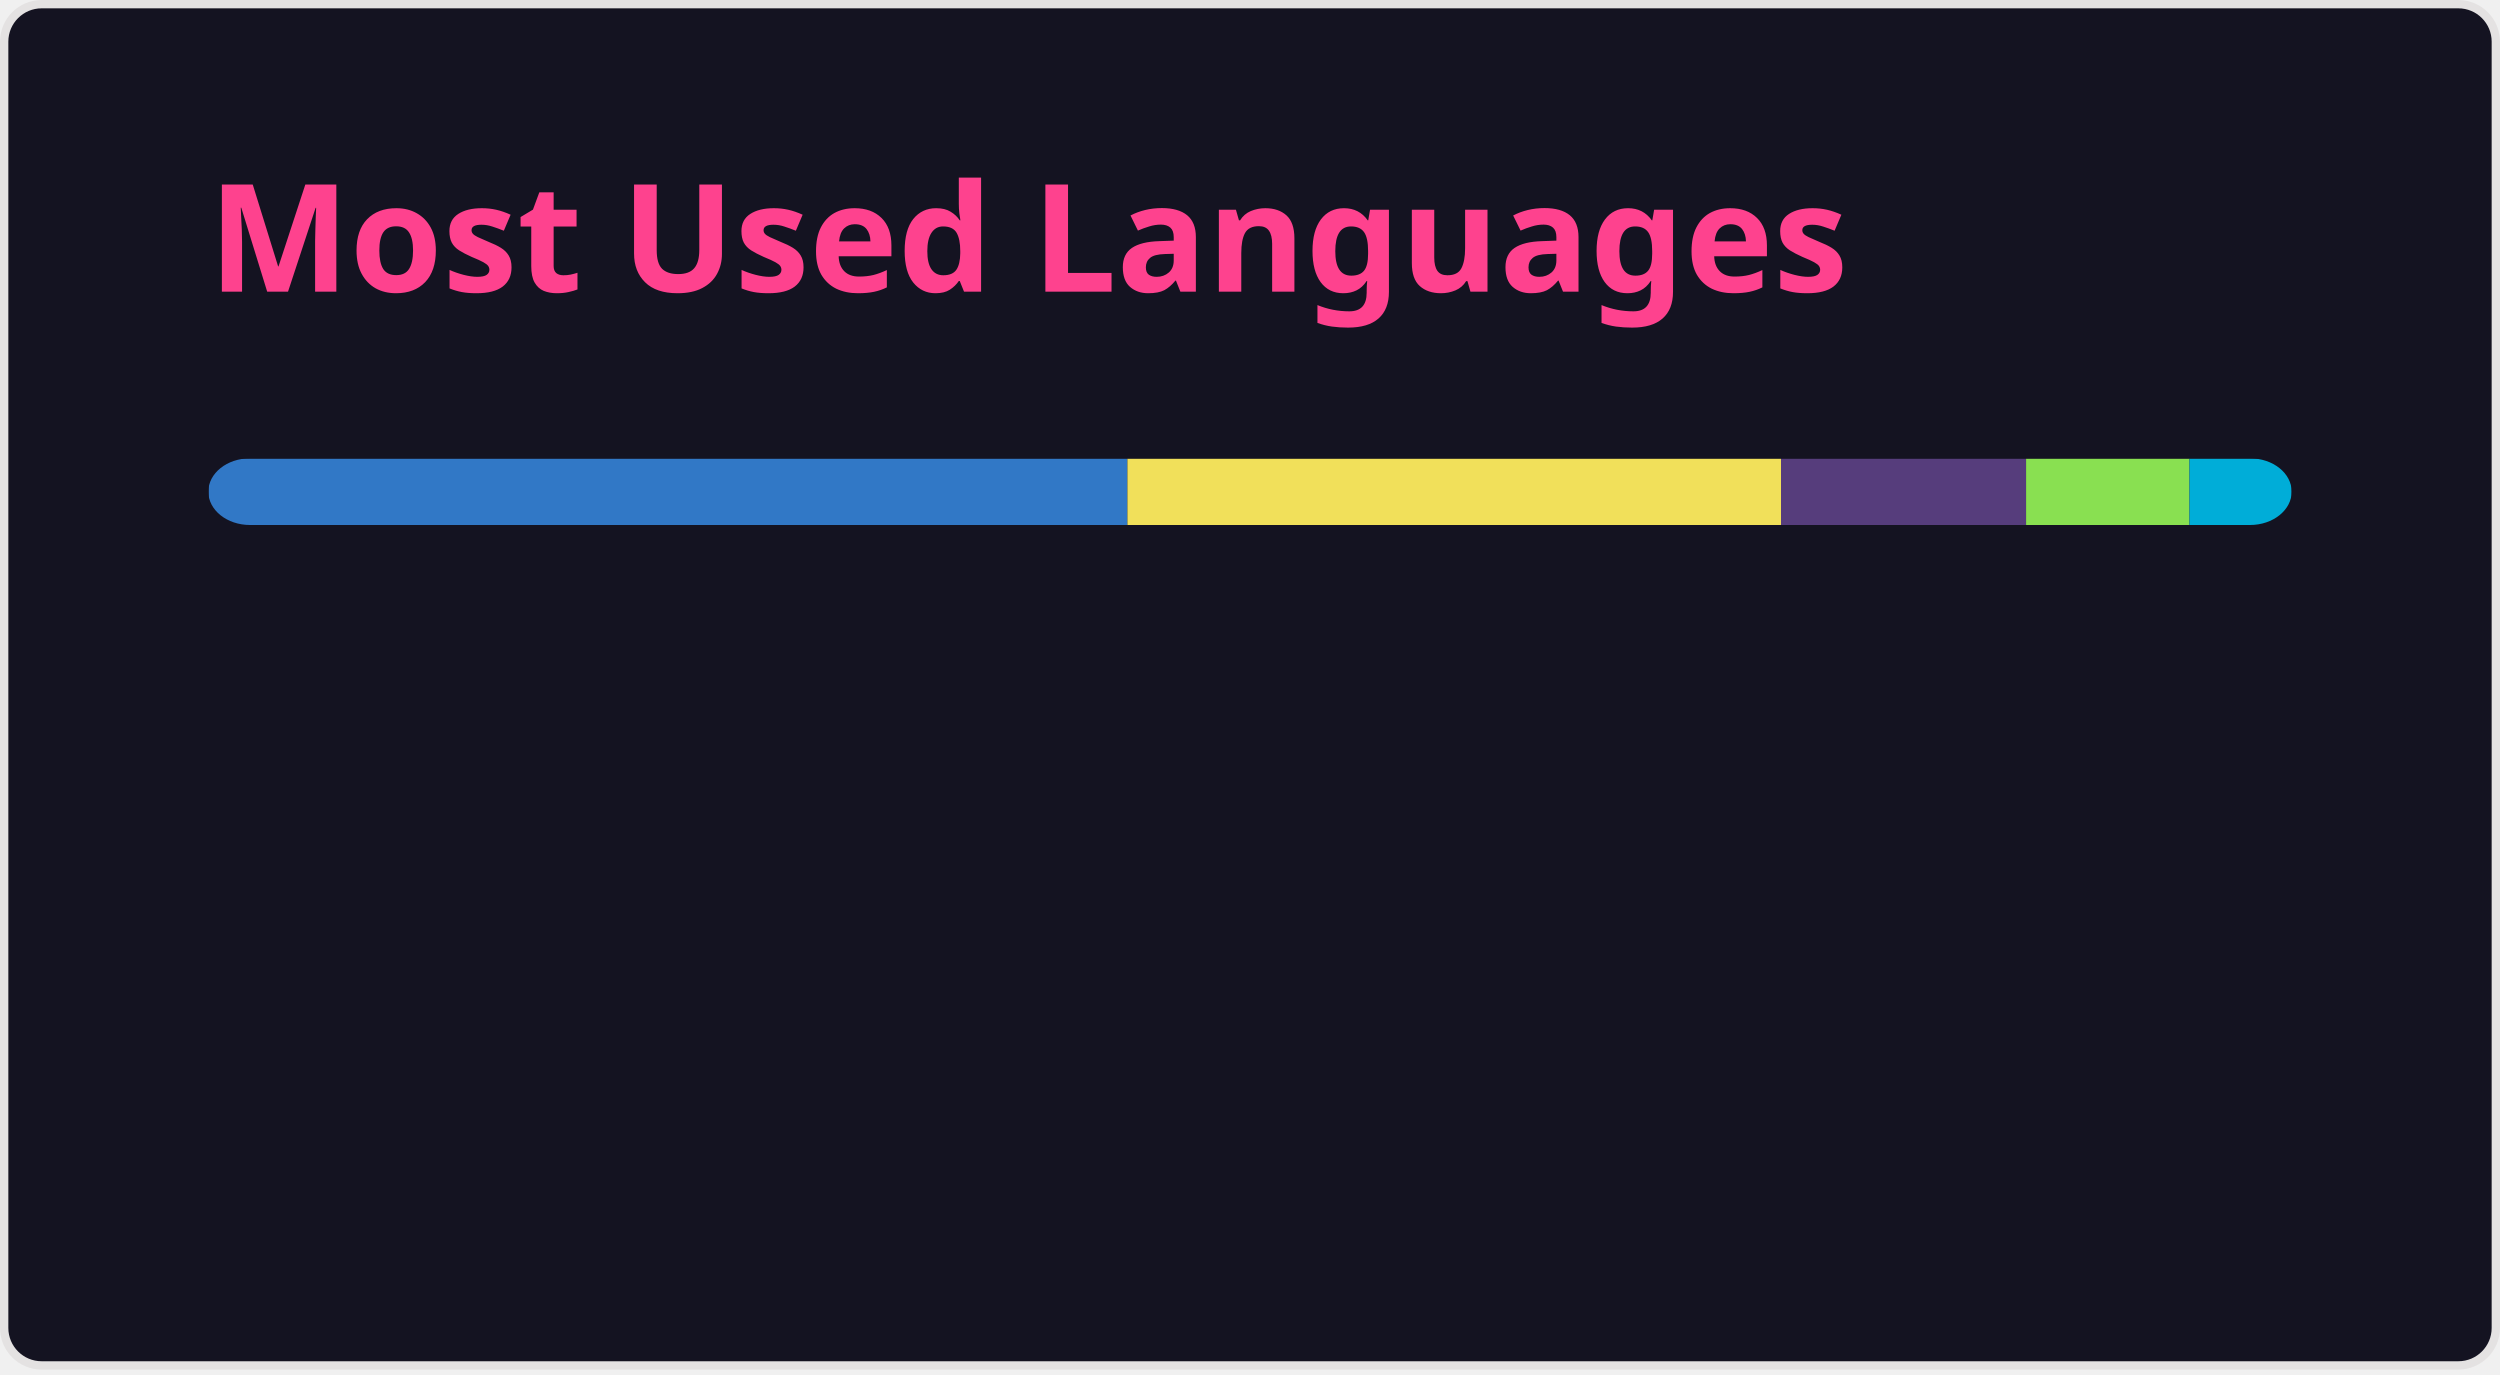
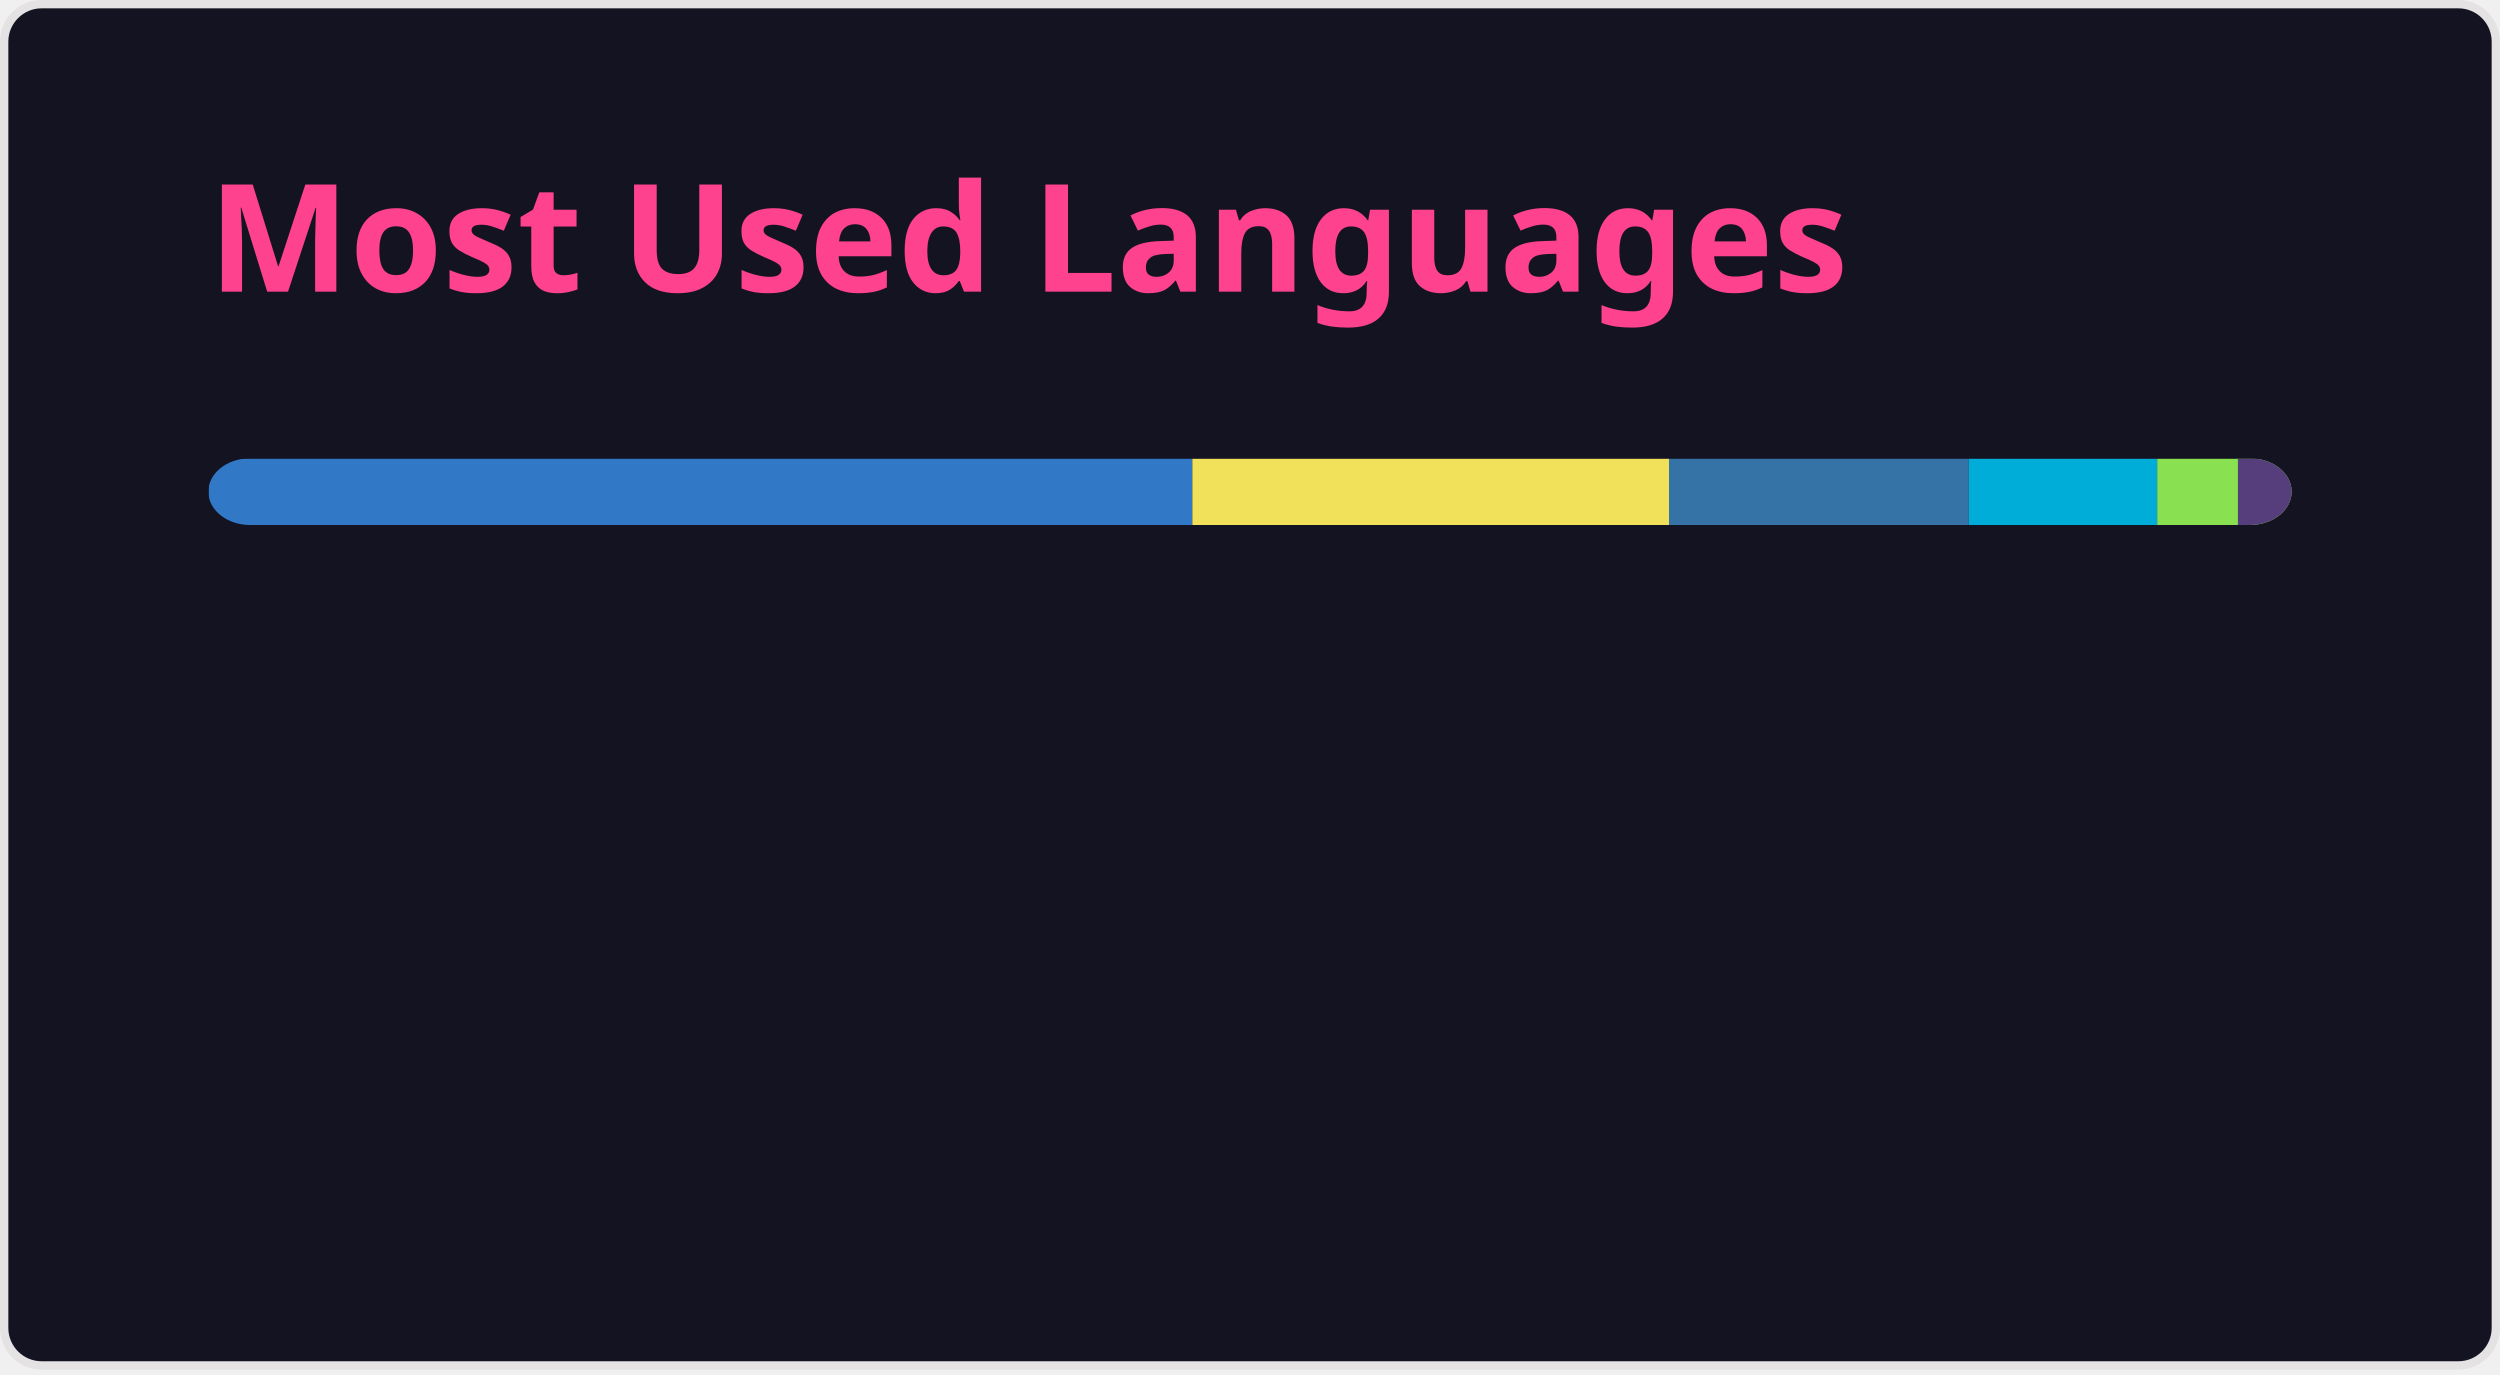
<svg xmlns="http://www.w3.org/2000/svg" width="300" height="165" viewBox="0 0 300 165" fill="none" role="img" aria-labelledby="descId">
  <style>
          .header {
            font: 600 18px 'Segoe UI', Ubuntu, Sans-Serif;
            fill: #fe428e;
            animation: fadeInAnimation 0.8s ease-in-out forwards;
          }
          @supports(-moz-appearance: auto) {
            /* Selector detects Firefox */
            .header { font-size: 15.5px; }
          }
          
    @keyframes slideInAnimation {
      from {
        width: 0;
      }
      to {
        width: calc(100%-100px);
      }
    }
    @keyframes growWidthAnimation {
      from {
        width: 0;
      }
      to {
        width: 100%;
      }
    }
    .stat {
      font: 600 14px 'Segoe UI', Ubuntu, "Helvetica Neue", Sans-Serif; fill: #a9fef7;
    }
    @supports(-moz-appearance: auto) {
      /* Selector detects Firefox */
      .stat { font-size:12px; }
    }
    .bold { font-weight: 700 }
    .lang-name {
      font: 400 11px "Segoe UI", Ubuntu, Sans-Serif;
      fill: #a9fef7;
    }
    .stagger {
      opacity: 0;
      animation: fadeInAnimation 0.3s ease-in-out forwards;
    }
    #rect-mask rect{
      animation: slideInAnimation 1s ease-in-out forwards;
    }
    .lang-progress{
      animation: growWidthAnimation 0.6s ease-in-out forwards;
    }
    

          
          
        </style>
  <rect data-testid="card-bg" x="0.5" y="0.5" rx="4.5" height="99%" stroke="#e4e2e2" width="299" fill="#141321" stroke-opacity="1" />
  <g data-testid="card-title" transform="translate(25, 35)">
    <g transform="translate(0, 0)">
      <text x="0" y="0" class="header" data-testid="header">Most Used Languages</text>
    </g>
  </g>
  <g data-testid="main-card-body" transform="translate(0, 55)">
    <svg data-testid="lang-items" x="25">
      <mask id="rect-mask">
        <rect x="0" y="0" width="250" height="8" fill="white" rx="5" />
      </mask>
-       <rect mask="url(#rect-mask)" data-testid="lang-progress" x="0" y="0" width="110.29" height="8" fill="#3178c6" />
-       <rect mask="url(#rect-mask)" data-testid="lang-progress" x="110.29" y="0" width="78.43" height="8" fill="#f1e05a" />
-       <rect mask="url(#rect-mask)" data-testid="lang-progress" x="188.72" y="0" width="29.41" height="8" fill="#563d7c" />
-       <rect mask="url(#rect-mask)" data-testid="lang-progress" x="218.13" y="0" width="19.61" height="8" fill="#89e051" />
-       <rect mask="url(#rect-mask)" data-testid="lang-progress" x="237.74" y="0" width="12.25" height="8" fill="#00add8" />
+       <rect mask="url(#rect-mask)" data-testid="lang-progress" x="0" y="0" width="118.08" height="8" fill="#3178c6" />
+       <rect mask="url(#rect-mask)" data-testid="lang-progress" x="118.08" y="0" width="57.2" height="8" fill="#f1e05a" />
+       <rect mask="url(#rect-mask)" data-testid="lang-progress" x="175.28" y="0" width="35.98" height="8" fill="#3572A5" />
+       <rect mask="url(#rect-mask)" data-testid="lang-progress" x="211.26" y="0" width="22.6" height="8" fill="#00ADD8" />
+       <rect mask="url(#rect-mask)" data-testid="lang-progress" x="233.86" y="0" width="19.69" height="8" fill="#89e051" />
+       <rect mask="url(#rect-mask)" data-testid="lang-progress" x="243.55" y="0" width="16.46" height="8" fill="#563d7c" />
      <g transform="translate(0, 25)">
        <g transform="translate(0, 0)">
          <g transform="translate(0, 0)">
            <g class="stagger" style="animation-delay: 450ms">
              <circle cx="5" cy="6" r="5" fill="#3178c6" />
              <text data-testid="lang-name" x="15" y="10" class="lang-name">
-         TypeScript 44.12%
+         TypeScript 47.23%
      </text>
            </g>
          </g>
          <g transform="translate(0, 25)">
            <g class="stagger" style="animation-delay: 600ms">
              <circle cx="5" cy="6" r="5" fill="#f1e05a" />
              <text data-testid="lang-name" x="15" y="10" class="lang-name">
-         JavaScript 31.37%
+         JavaScript 22.88%
+       </text>
+             </g>
+           </g>
+           <g transform="translate(0, 50)">
+             <g class="stagger" style="animation-delay: 750ms">
+               <circle cx="5" cy="6" r="5" fill="#3572A5" />
+               <text data-testid="lang-name" x="15" y="10" class="lang-name">
+         Python 14.39%
+       </text>
+             </g>
+           </g>
+         </g>
+         <g transform="translate(150, 0)">
+           <g transform="translate(0, 0)">
+             <g class="stagger" style="animation-delay: 450ms">
+               <circle cx="5" cy="6" r="5" fill="#00ADD8" />
+               <text data-testid="lang-name" x="15" y="10" class="lang-name">
+         Go 9.04%
+       </text>
+             </g>
+           </g>
+           <g transform="translate(0, 25)">
+             <g class="stagger" style="animation-delay: 600ms">
+               <circle cx="5" cy="6" r="5" fill="#89e051" />
+               <text data-testid="lang-name" x="15" y="10" class="lang-name">
+         Shell 3.87%
      </text>
            </g>
          </g>
          <g transform="translate(0, 50)">
            <g class="stagger" style="animation-delay: 750ms">
              <circle cx="5" cy="6" r="5" fill="#563d7c" />
              <text data-testid="lang-name" x="15" y="10" class="lang-name">
-         CSS 11.76%
-       </text>
-             </g>
-           </g>
-         </g>
-         <g transform="translate(150, 0)">
-           <g transform="translate(0, 0)">
-             <g class="stagger" style="animation-delay: 450ms">
-               <circle cx="5" cy="6" r="5" fill="#89e051" />
-               <text data-testid="lang-name" x="15" y="10" class="lang-name">
-         Shell 7.84%
-       </text>
-             </g>
-           </g>
-           <g transform="translate(0, 25)">
-             <g class="stagger" style="animation-delay: 600ms">
-               <circle cx="5" cy="6" r="5" fill="#00add8" />
-               <text data-testid="lang-name" x="15" y="10" class="lang-name">
-         Go 4.90%
+         CSS 2.58%
      </text>
            </g>
          </g>
        </g>
      </g>
    </svg>
  </g>
</svg>
